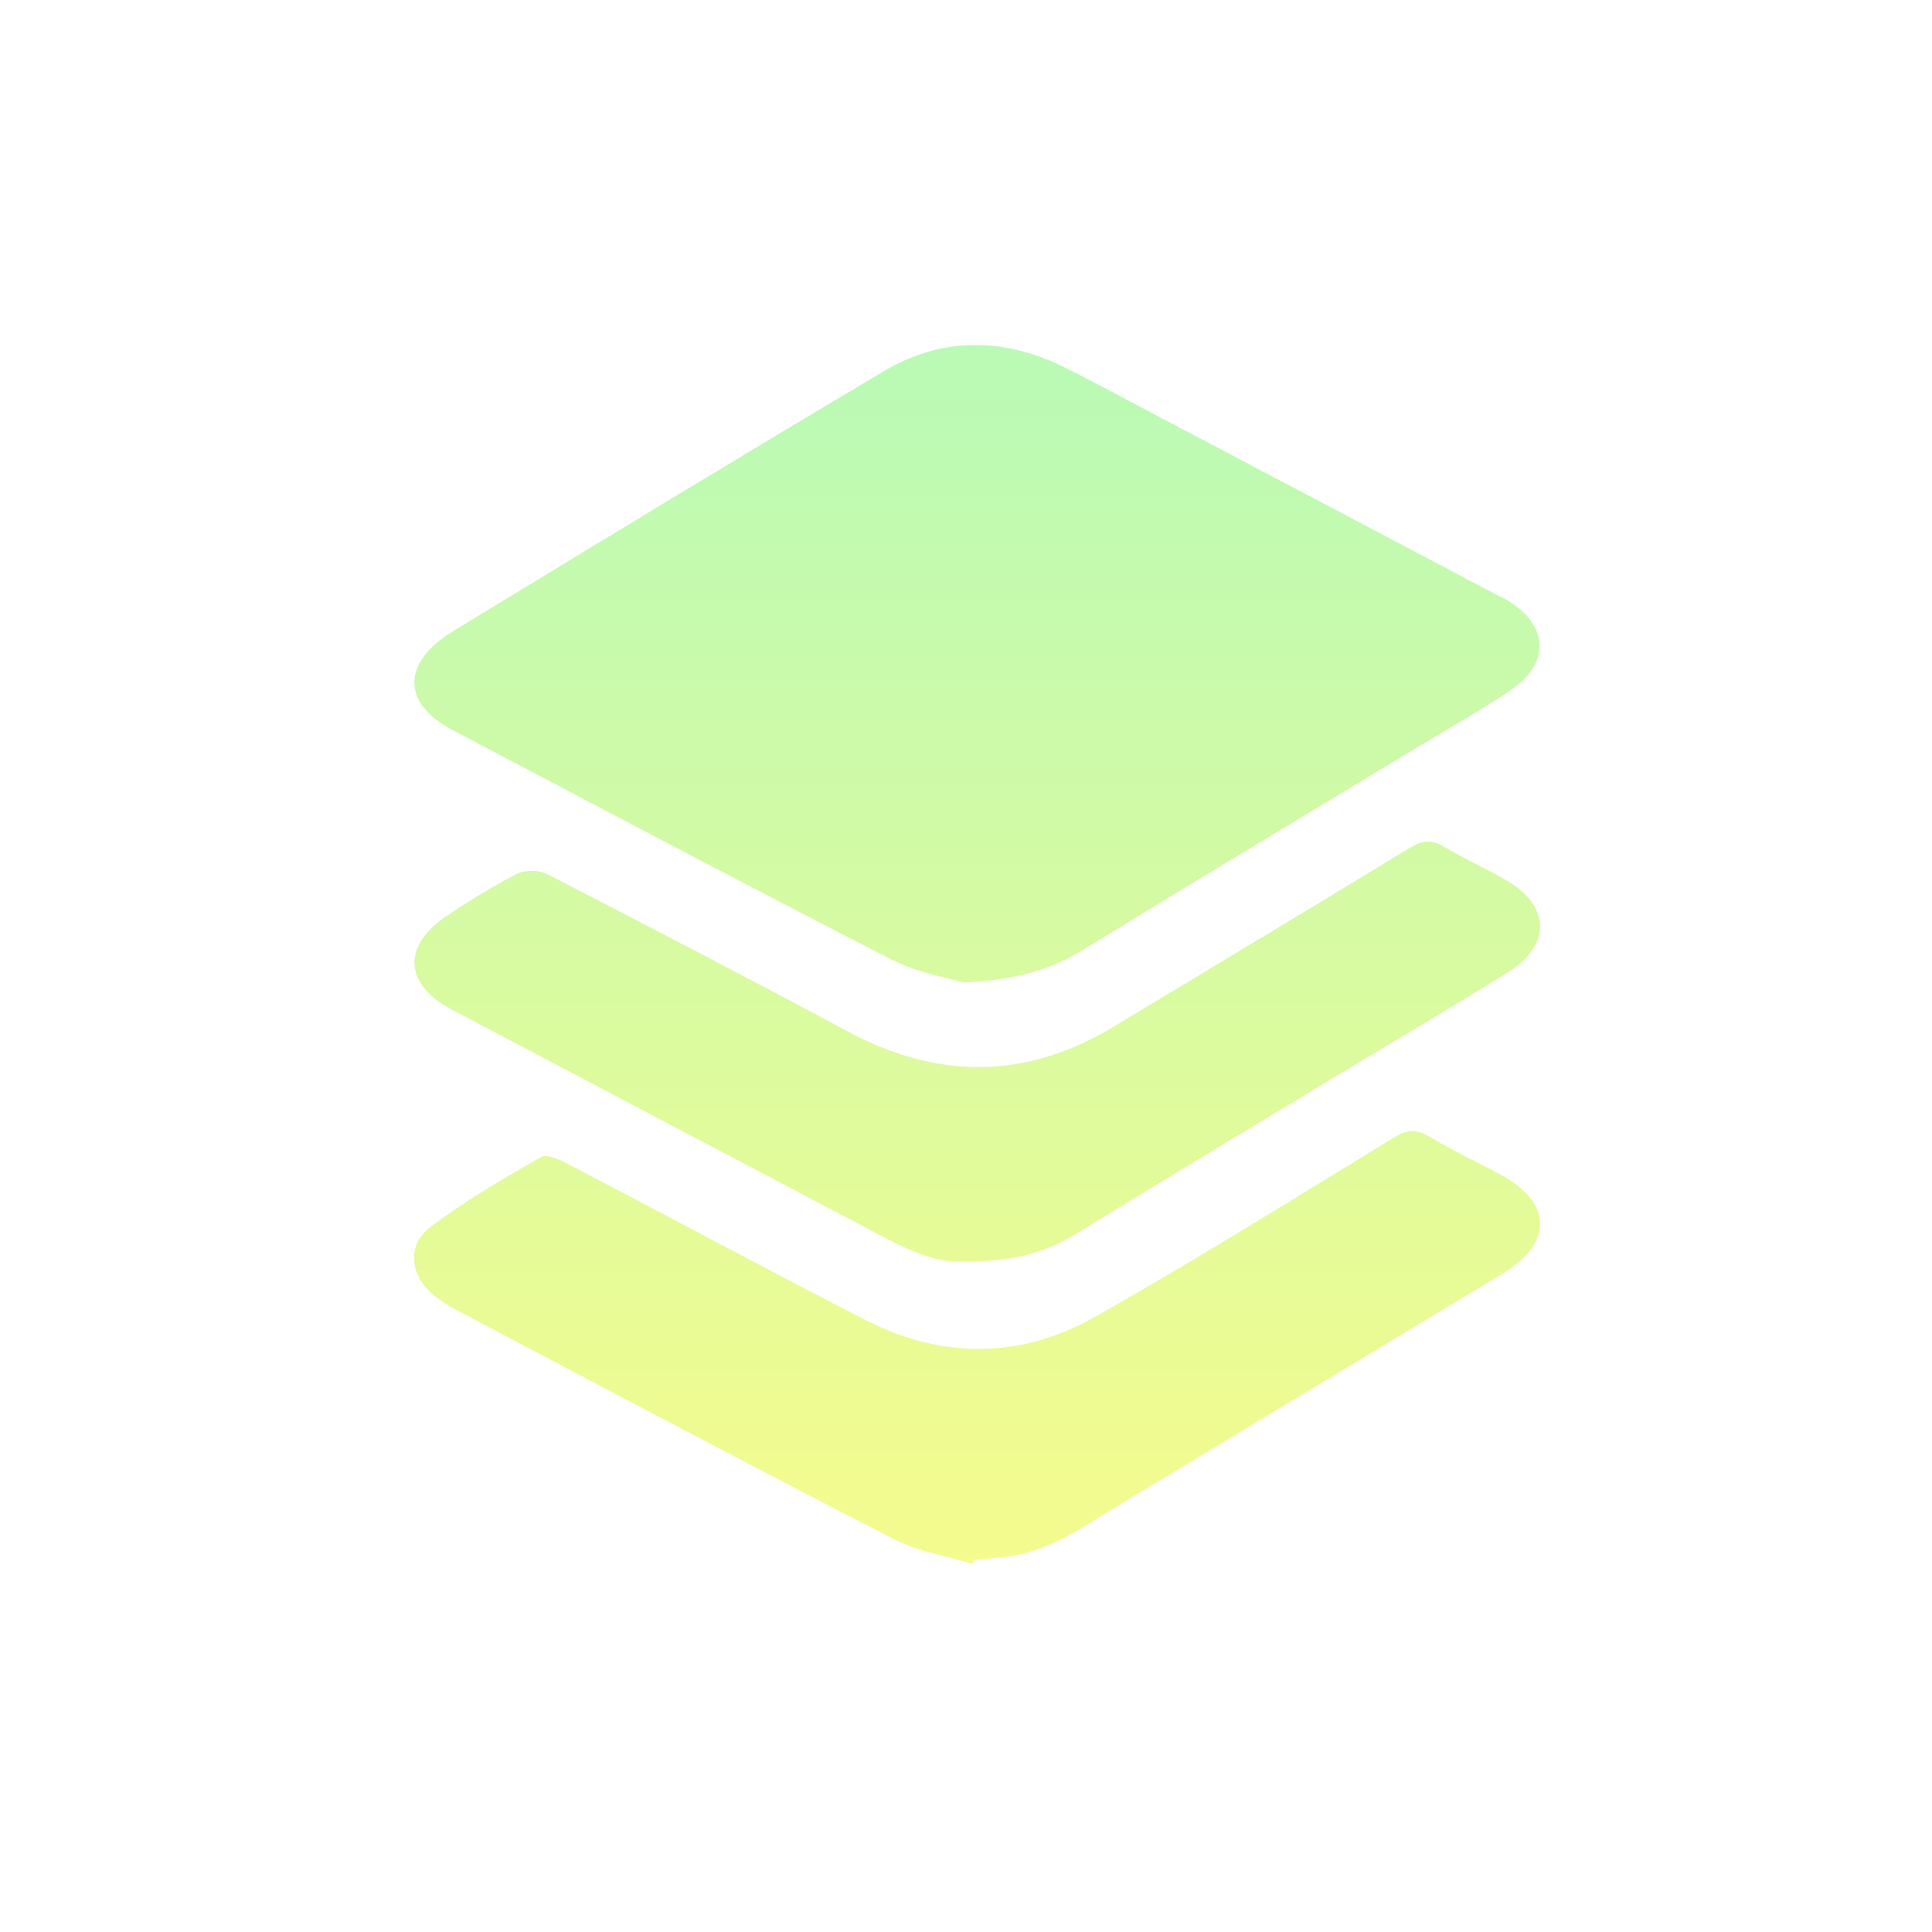
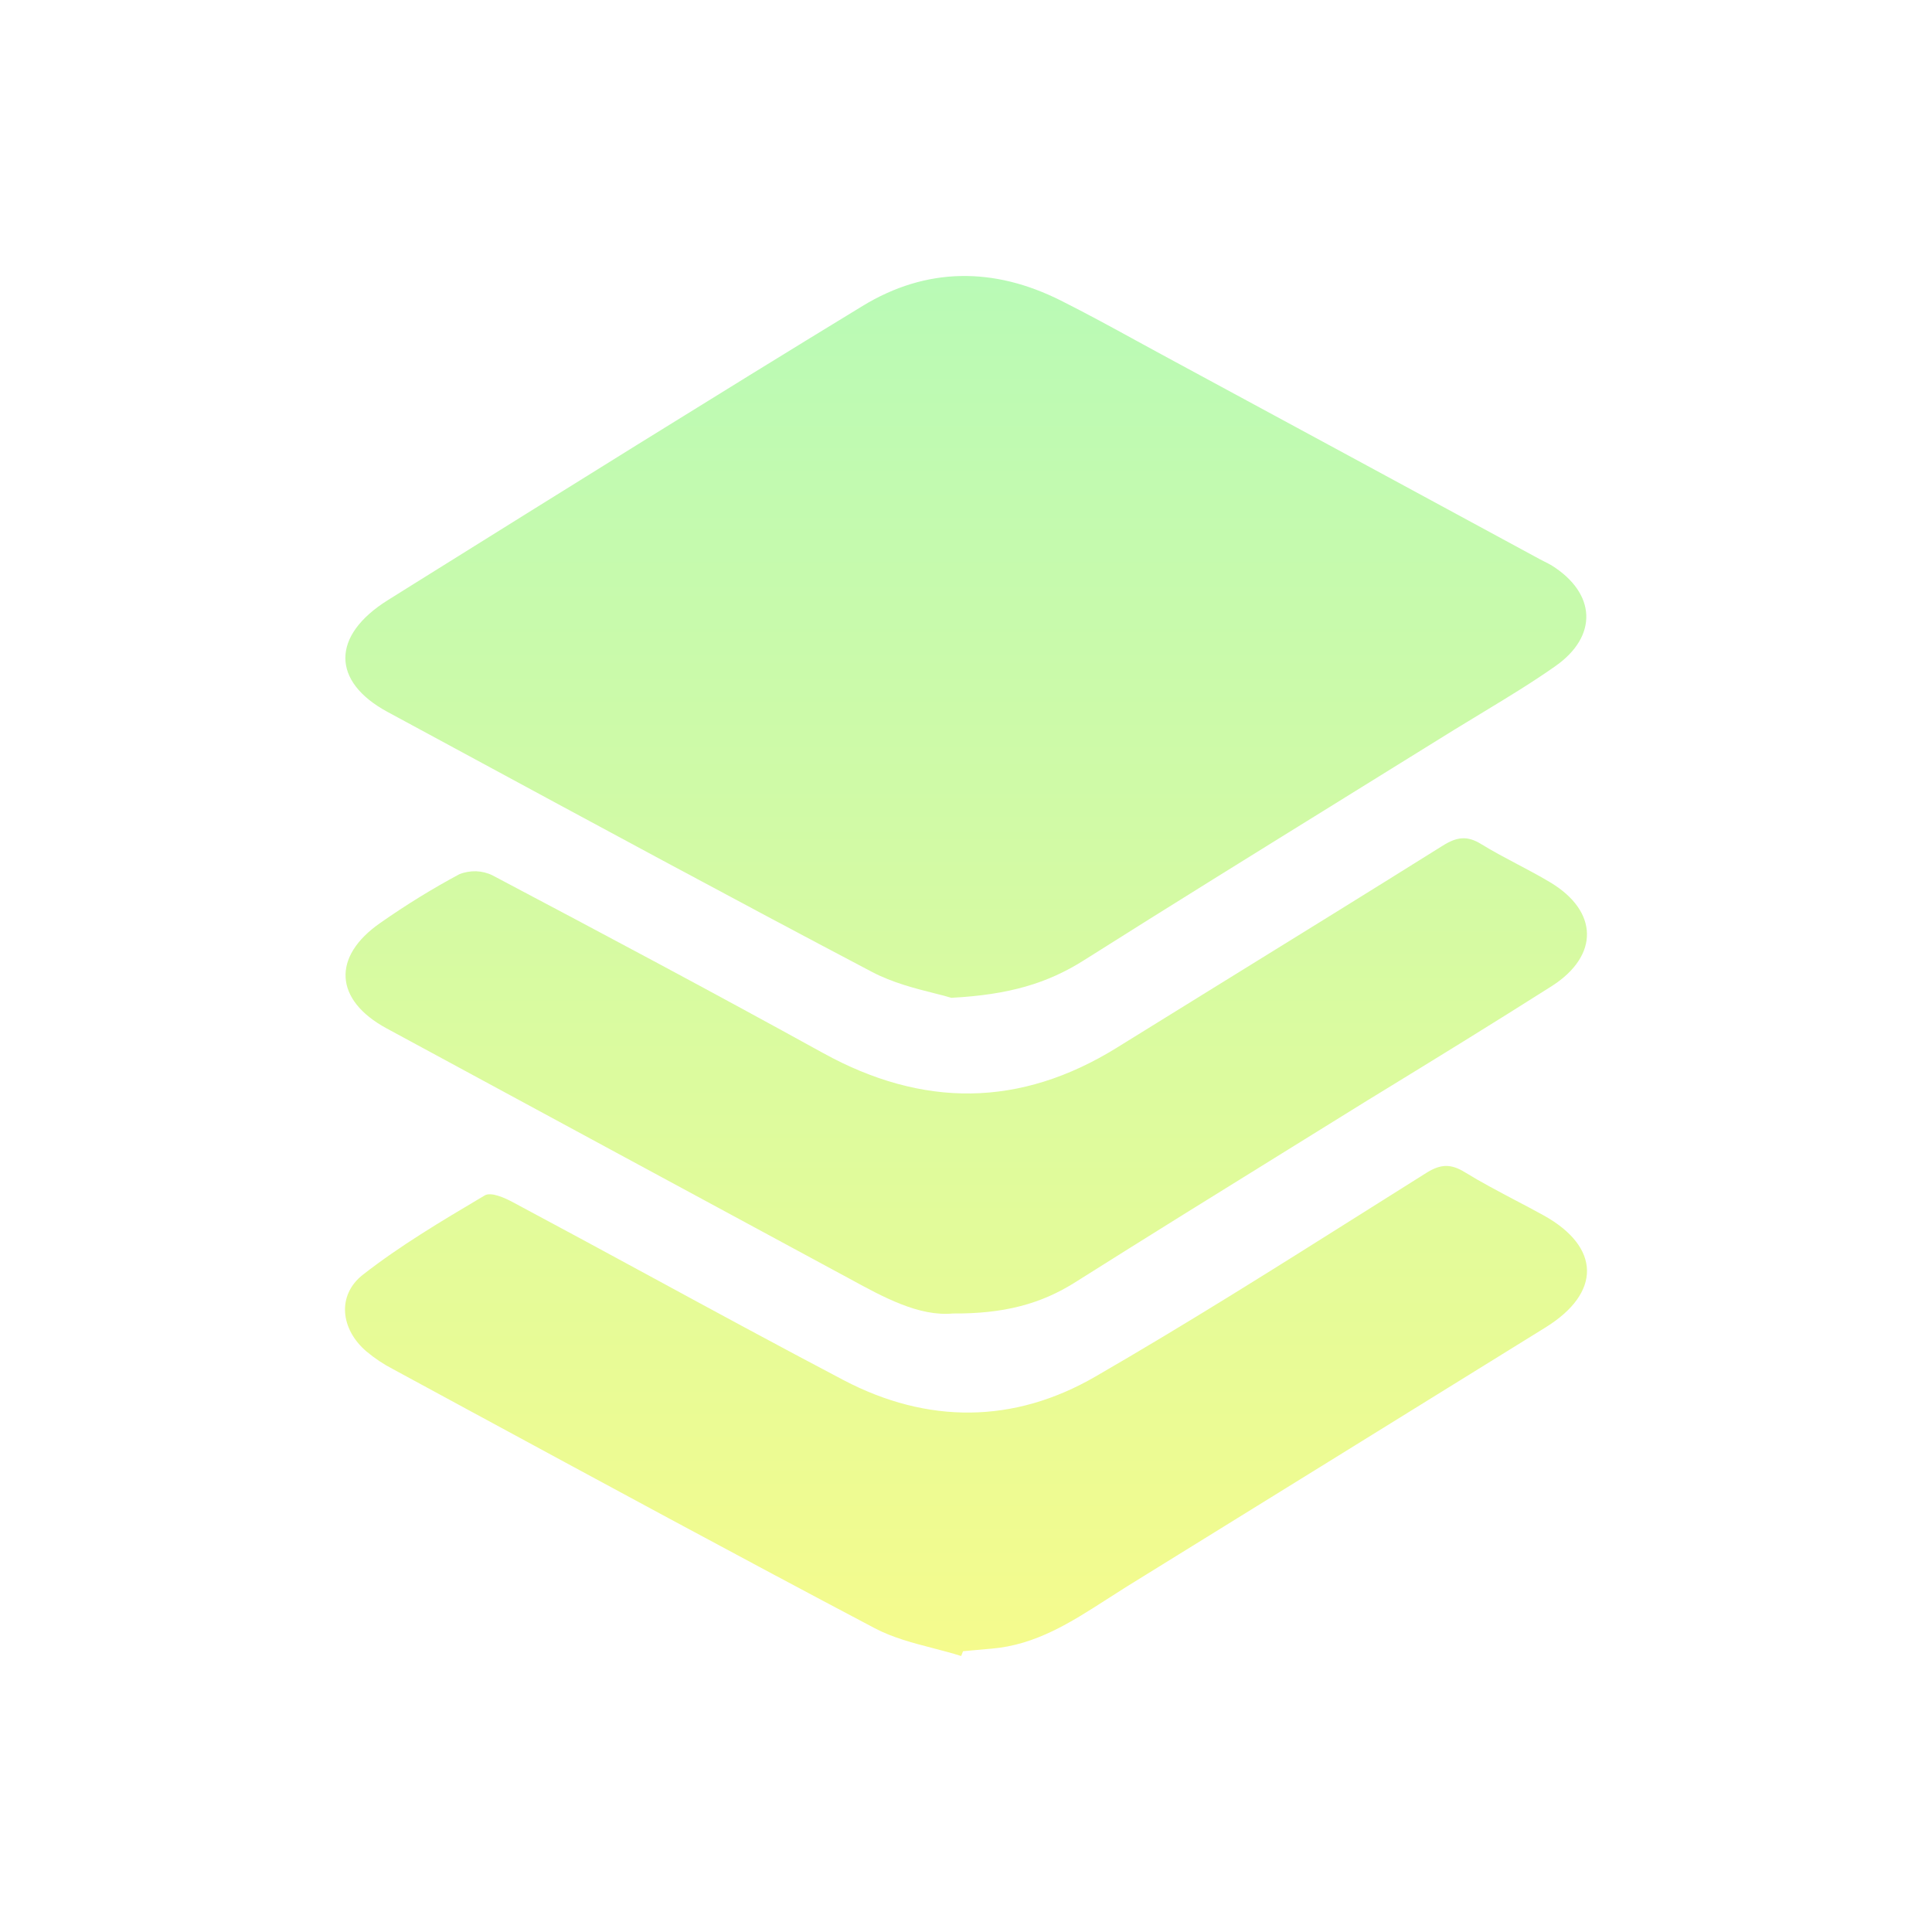
<svg xmlns="http://www.w3.org/2000/svg" width="28" height="28" viewBox="0 0 28 28" fill="none">
-   <path d="M13.966 14.24C13.905 14.221 13.828 14.202 13.74 14.181C13.506 14.124 13.197 14.049 12.922 13.907C11.084 12.965 9.257 12.002 7.43 11.039L6.559 10.581C5.821 10.192 5.818 9.603 6.564 9.149L6.901 8.944C8.862 7.751 10.824 6.558 12.8 5.385C13.642 4.884 14.527 4.884 15.409 5.315C15.744 5.48 16.073 5.655 16.402 5.83C16.52 5.893 16.637 5.955 16.755 6.018C18.405 6.886 20.053 7.756 21.701 8.626C21.721 8.637 21.742 8.646 21.762 8.656C21.794 8.672 21.825 8.687 21.855 8.705C22.44 9.061 22.47 9.61 21.902 9.997C21.599 10.203 21.284 10.389 20.968 10.576C20.837 10.653 20.707 10.73 20.578 10.808C20.098 11.098 19.617 11.388 19.137 11.678L19.136 11.679C17.991 12.369 16.845 13.06 15.706 13.761C15.229 14.054 14.726 14.201 13.966 14.24Z" fill="url(#paint0_linear_16406_3455)" />
-   <path d="M13.729 22.566C13.463 22.499 13.197 22.431 12.959 22.309C11.168 21.389 9.388 20.449 7.607 19.509L6.628 18.993C6.506 18.93 6.39 18.855 6.283 18.768C5.941 18.485 5.889 18.047 6.237 17.784C6.724 17.413 7.261 17.103 7.793 16.795L7.836 16.77C7.918 16.722 8.097 16.799 8.211 16.859C8.803 17.167 9.394 17.479 9.984 17.791C10.838 18.243 11.692 18.694 12.552 19.134C13.654 19.698 14.791 19.693 15.861 19.089C17.052 18.418 18.218 17.703 19.385 16.986C19.661 16.817 19.938 16.647 20.214 16.478C20.398 16.367 20.531 16.363 20.715 16.473C20.928 16.6 21.149 16.714 21.37 16.827C21.497 16.892 21.625 16.958 21.752 17.026C22.499 17.432 22.512 18.016 21.775 18.459C19.944 19.565 18.11 20.67 16.276 21.776C16.187 21.829 16.099 21.884 16.011 21.939C15.544 22.232 15.076 22.525 14.499 22.571C14.425 22.577 14.351 22.584 14.277 22.591C14.225 22.596 14.173 22.601 14.121 22.605L14.096 22.666C13.976 22.629 13.852 22.598 13.729 22.566Z" fill="url(#paint1_linear_16406_3455)" />
-   <path d="M12.61 17.826C13.081 18.076 13.542 18.322 13.989 18.281C14.653 18.286 15.142 18.162 15.599 17.88C16.545 17.298 17.496 16.724 18.446 16.151C18.776 15.952 19.106 15.752 19.436 15.553L19.538 15.492C20.314 15.028 21.091 14.565 21.86 14.088C22.482 13.699 22.47 13.133 21.841 12.764C21.699 12.681 21.553 12.606 21.407 12.531C21.246 12.448 21.084 12.365 20.929 12.272C20.746 12.161 20.608 12.181 20.428 12.29C19.471 12.874 18.511 13.452 17.55 14.03C17.081 14.312 16.613 14.595 16.144 14.877C14.869 15.648 13.589 15.649 12.281 14.946C10.842 14.173 9.391 13.421 7.94 12.673C7.872 12.641 7.798 12.623 7.723 12.621C7.647 12.618 7.572 12.631 7.502 12.659C7.145 12.845 6.799 13.053 6.466 13.28C5.825 13.711 5.859 14.268 6.545 14.63C8.509 15.666 10.474 16.701 12.439 17.735C12.496 17.765 12.553 17.795 12.61 17.826Z" fill="url(#paint2_linear_16406_3455)" />
+   <path d="M13.787 14.461C13.719 14.44 13.634 14.418 13.537 14.394C13.278 14.329 12.937 14.244 12.634 14.084C10.607 13.017 8.592 11.927 6.577 10.837L5.617 10.318C4.802 9.878 4.799 9.211 5.622 8.697L5.993 8.465C8.157 7.115 10.32 5.764 12.5 4.435C13.428 3.869 14.405 3.868 15.377 4.357C15.747 4.543 16.11 4.741 16.473 4.94C16.603 5.011 16.732 5.082 16.862 5.152C18.682 6.136 20.5 7.12 22.317 8.105C22.339 8.117 22.362 8.128 22.385 8.14C22.419 8.157 22.454 8.174 22.487 8.194C23.132 8.598 23.165 9.219 22.538 9.657C22.205 9.891 21.857 10.102 21.509 10.313C21.365 10.4 21.221 10.487 21.078 10.575C20.549 10.904 20.019 11.232 19.489 11.56L19.488 11.561C18.225 12.343 16.962 13.125 15.706 13.919C15.18 14.251 14.624 14.417 13.787 14.461Z" fill="url(#paint0_linear_16406_3455)" />
+   <path d="M13.524 23.887C13.231 23.811 12.938 23.735 12.675 23.596C10.7 22.554 8.737 21.49 6.772 20.426L5.693 19.841C5.558 19.771 5.43 19.686 5.312 19.587C4.935 19.267 4.878 18.771 5.261 18.473C5.799 18.053 6.39 17.702 6.978 17.353L7.025 17.325C7.115 17.271 7.313 17.358 7.438 17.426C8.092 17.775 8.743 18.128 9.394 18.481C10.336 18.993 11.278 19.503 12.226 20.002C13.442 20.64 14.696 20.634 15.876 19.95C17.19 19.191 18.476 18.381 19.763 17.57C20.067 17.378 20.372 17.186 20.677 16.995C20.88 16.869 21.027 16.864 21.23 16.989C21.464 17.133 21.708 17.261 21.952 17.39C22.093 17.464 22.234 17.538 22.373 17.615C23.198 18.074 23.211 18.735 22.399 19.238C20.379 20.489 18.357 21.741 16.333 22.992C16.236 23.053 16.139 23.115 16.041 23.178C15.526 23.509 15.011 23.84 14.374 23.893C14.292 23.9 14.211 23.907 14.129 23.915C14.072 23.921 14.014 23.926 13.957 23.931L13.93 24C13.797 23.958 13.661 23.923 13.524 23.887Z" fill="url(#paint1_linear_16406_3455)" />
+   <path d="M12.29 18.52C12.809 18.804 13.318 19.082 13.812 19.036C14.543 19.041 15.083 18.901 15.587 18.581C16.63 17.923 17.679 17.273 18.727 16.624C19.091 16.399 19.456 16.173 19.819 15.947L19.932 15.878C20.788 15.354 21.644 14.828 22.493 14.289C23.179 13.848 23.165 13.208 22.471 12.79C22.315 12.696 22.154 12.611 21.993 12.526C21.815 12.432 21.637 12.338 21.466 12.233C21.264 12.107 21.112 12.13 20.914 12.253C19.858 12.914 18.798 13.569 17.739 14.223C17.222 14.543 16.705 14.862 16.189 15.182C14.782 16.055 13.37 16.056 11.928 15.261C10.34 14.385 8.74 13.533 7.139 12.687C7.064 12.65 6.983 12.63 6.9 12.627C6.817 12.625 6.734 12.639 6.657 12.67C6.263 12.881 5.881 13.117 5.514 13.374C4.807 13.863 4.845 14.493 5.601 14.903C7.767 16.076 9.934 17.247 12.101 18.418C12.165 18.452 12.227 18.486 12.29 18.52Z" fill="url(#paint2_linear_16406_3455)" />
  <defs>
-     <linearGradient id="paint0_linear_16406_3455" x1="14.16" y1="5" x2="14.16" y2="22.666" gradientUnits="userSpaceOnUse">
+     <linearGradient id="paint0_linear_16406_3455" x1="14" y1="4" x2="14" y2="24" gradientUnits="userSpaceOnUse">
      <stop stop-color="#B9FAB6" />
      <stop offset="1" stop-color="#F5FB8D" />
    </linearGradient>
-     <linearGradient id="paint1_linear_16406_3455" x1="14.16" y1="5" x2="14.16" y2="22.666" gradientUnits="userSpaceOnUse">
+     <linearGradient id="paint1_linear_16406_3455" x1="14" y1="4" x2="14" y2="24" gradientUnits="userSpaceOnUse">
      <stop stop-color="#B9FAB6" />
      <stop offset="1" stop-color="#F5FB8D" />
    </linearGradient>
-     <linearGradient id="paint2_linear_16406_3455" x1="14.16" y1="5" x2="14.16" y2="22.666" gradientUnits="userSpaceOnUse">
+     <linearGradient id="paint2_linear_16406_3455" x1="14" y1="4" x2="14" y2="24" gradientUnits="userSpaceOnUse">
      <stop stop-color="#B9FAB6" />
      <stop offset="1" stop-color="#F5FB8D" />
    </linearGradient>
  </defs>
</svg>
